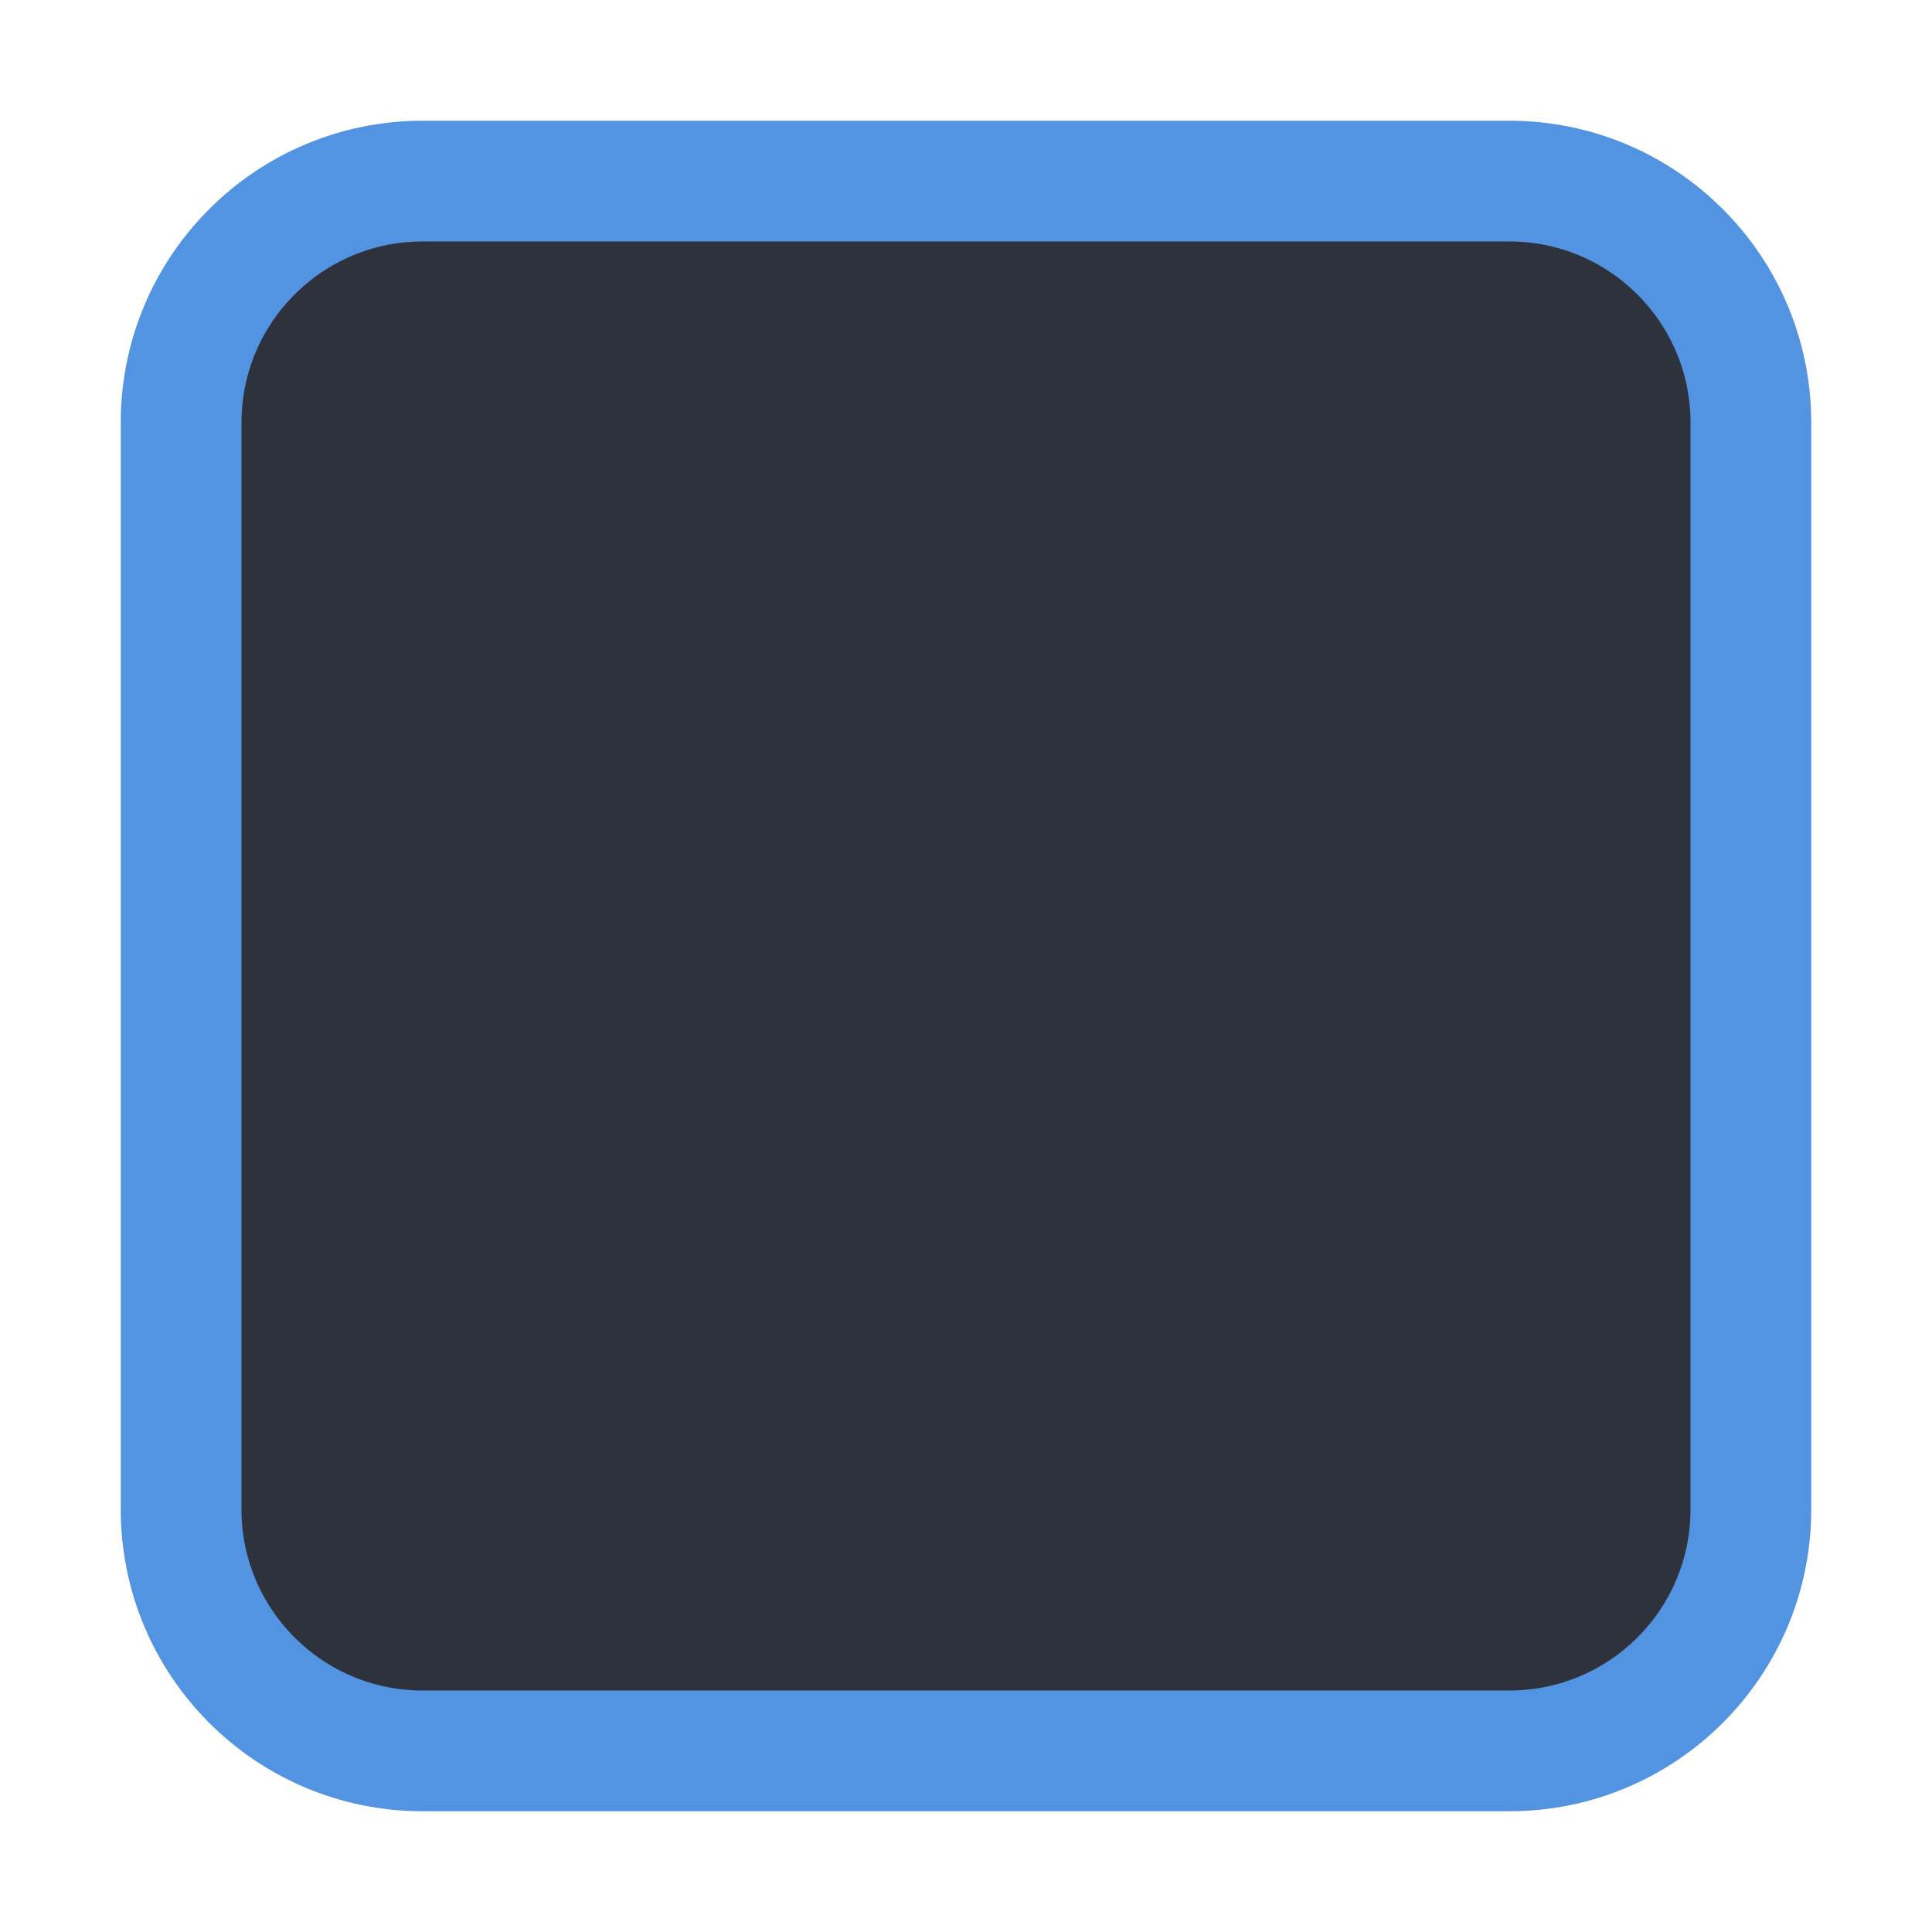
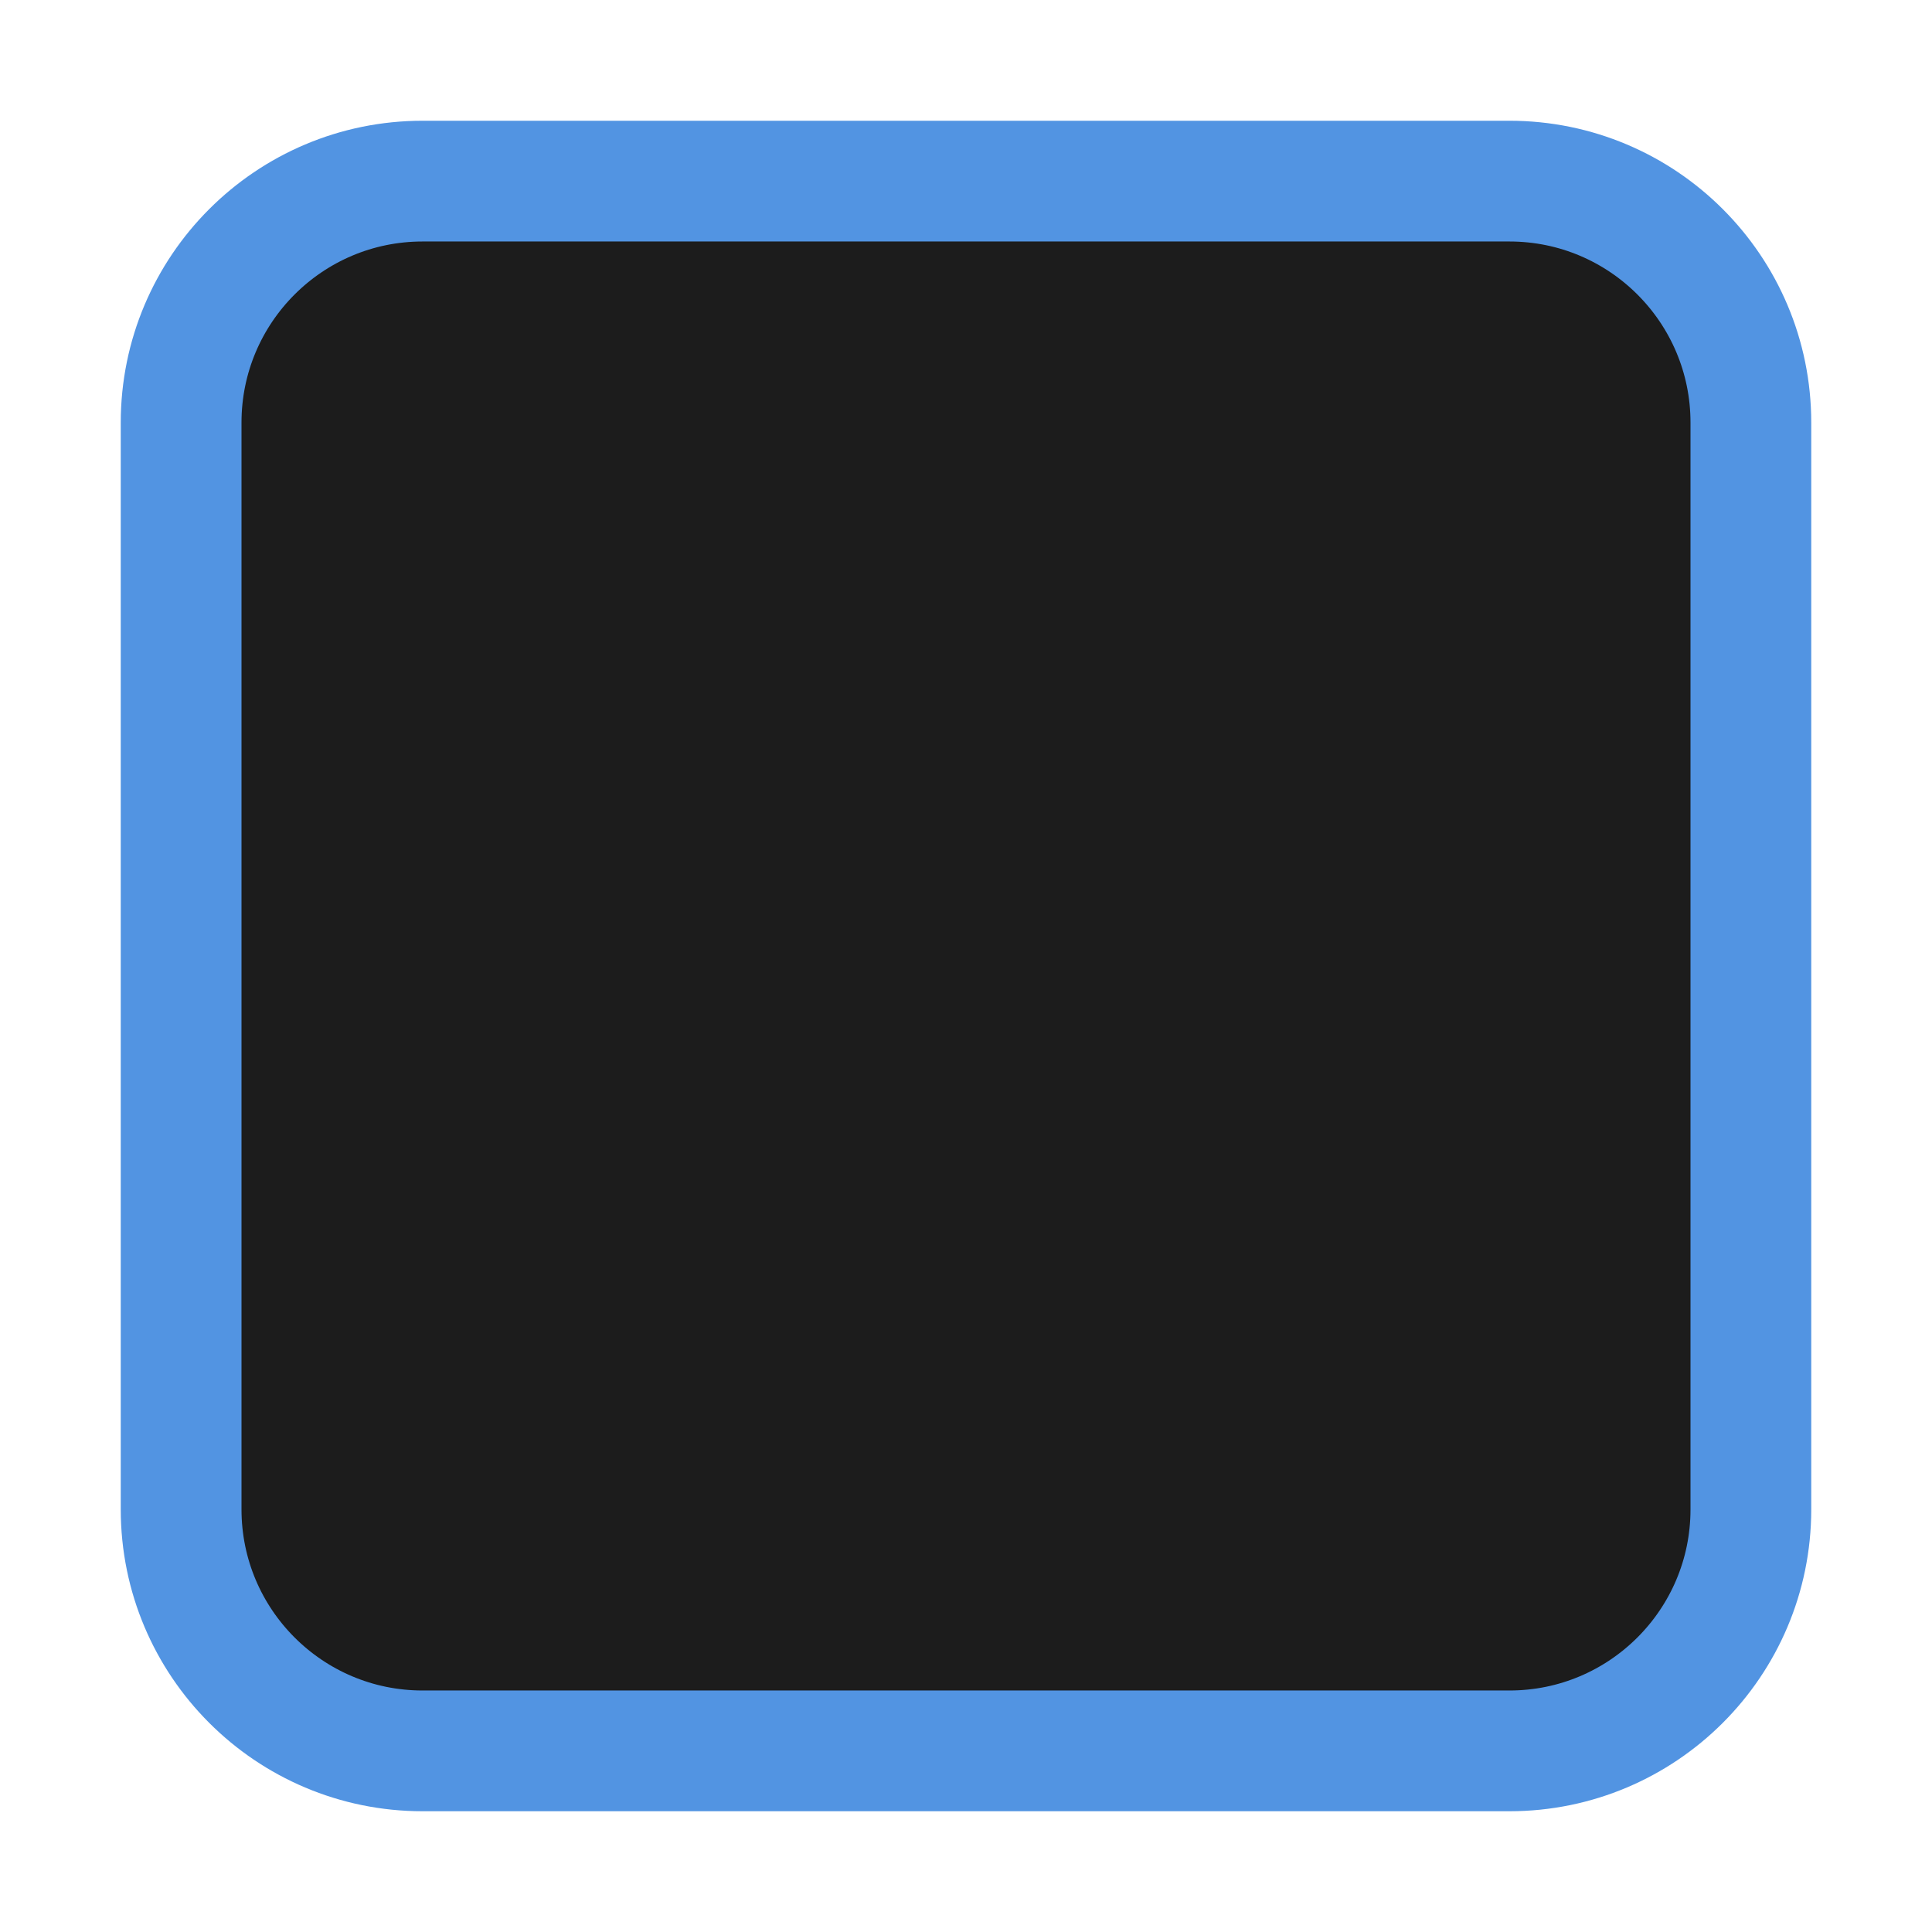
<svg xmlns="http://www.w3.org/2000/svg" xmlns:ns1="http://www.openswatchbook.org/uri/2009/osb" xmlns:xlink="http://www.w3.org/1999/xlink" width="16" height="16" id="svg2" version="1.1">
  <defs id="defs4">
    <linearGradient id="selected_bg_color" ns1:paint="solid">
      <stop style="stop-color:#5294e2;stop-opacity:1;" offset="0" id="stop4150" />
    </linearGradient>
    <linearGradient id="linearGradient3768-6">
      <stop style="stop-color:#0f0f0f;stop-opacity:1;" offset="0" id="stop3770-6" />
      <stop id="stop3778-2" offset="0.078" style="stop-color:#171717;stop-opacity:1;" />
      <stop style="stop-color:#171717;stop-opacity:1;" offset="0.974" id="stop3774-0" />
      <stop style="stop-color:#1b1b1b;stop-opacity:1;" offset="1" id="stop3776-1" />
    </linearGradient>
    <linearGradient xlink:href="#selected_bg_color" id="linearGradient4152" x1="25" y1="31.362" x2="25" y2="45.362" gradientUnits="userSpaceOnUse" />
  </defs>
  <g id="layer1" transform="translate(0,-1036.362)">
    <g transform="translate(-17,1036)" style="display:inline;opacity:1" id="checkbox-unchecked-dark">
      <g id="sdsd-0-1">
        <g id="scdsdcd-0-4" transform="translate(0,-30)">
          <g style="display:inline" id="g15812-6-6-1-4-4" transform="matrix(0.9295198,0,0,0.9291437,-156.7507,-212.9618)">
            <g transform="matrix(0.5089163,0,0,0.5173982,161.7932,197.5643)" id="g5489-2-9-6-8-8-9-7" style="display:inline">
              <g id="g5428-8-1-4-0-0-65-8" />
            </g>
          </g>
          <rect y="30.362" x="17" height="16" width="16" id="rect13523-4-0" style="color:#000000;display:inline;overflow:visible;visibility:visible;fill:none;stroke:none;stroke-width:2;marker:none;enable-background:accumulate" />
          <g id="g5400-2-47">
-             <rect ry="2" style="color:#000000;display:inline;overflow:visible;visibility:visible;fill:#2d323d;fill-opacity:1;stroke:url(#linearGradient4152);stroke-width:1;stroke-linecap:butt;stroke-linejoin:round;stroke-miterlimit:4;stroke-dasharray:none;stroke-dashoffset:0;stroke-opacity:1;marker:none;enable-background:accumulate" id="rect5147-9-1-5-7-6-3-70" width="13" height="13" x="18.5" y="31.862" rx="2" />
+             <rect ry="2" style="color:#000000;display:inline;overflow:visible;visibility:visible;fill:#1C1C1C;fill-opacity:1;stroke:url(#linearGradient4152);stroke-width:1;stroke-linecap:butt;stroke-linejoin:round;stroke-miterlimit:4;stroke-dasharray:none;stroke-dashoffset:0;stroke-opacity:1;marker:none;enable-background:accumulate" id="rect5147-9-1-5-7-6-3-70" width="13" height="13" x="18.5" y="31.862" rx="2" />
          </g>
        </g>
      </g>
    </g>
  </g>
</svg>
